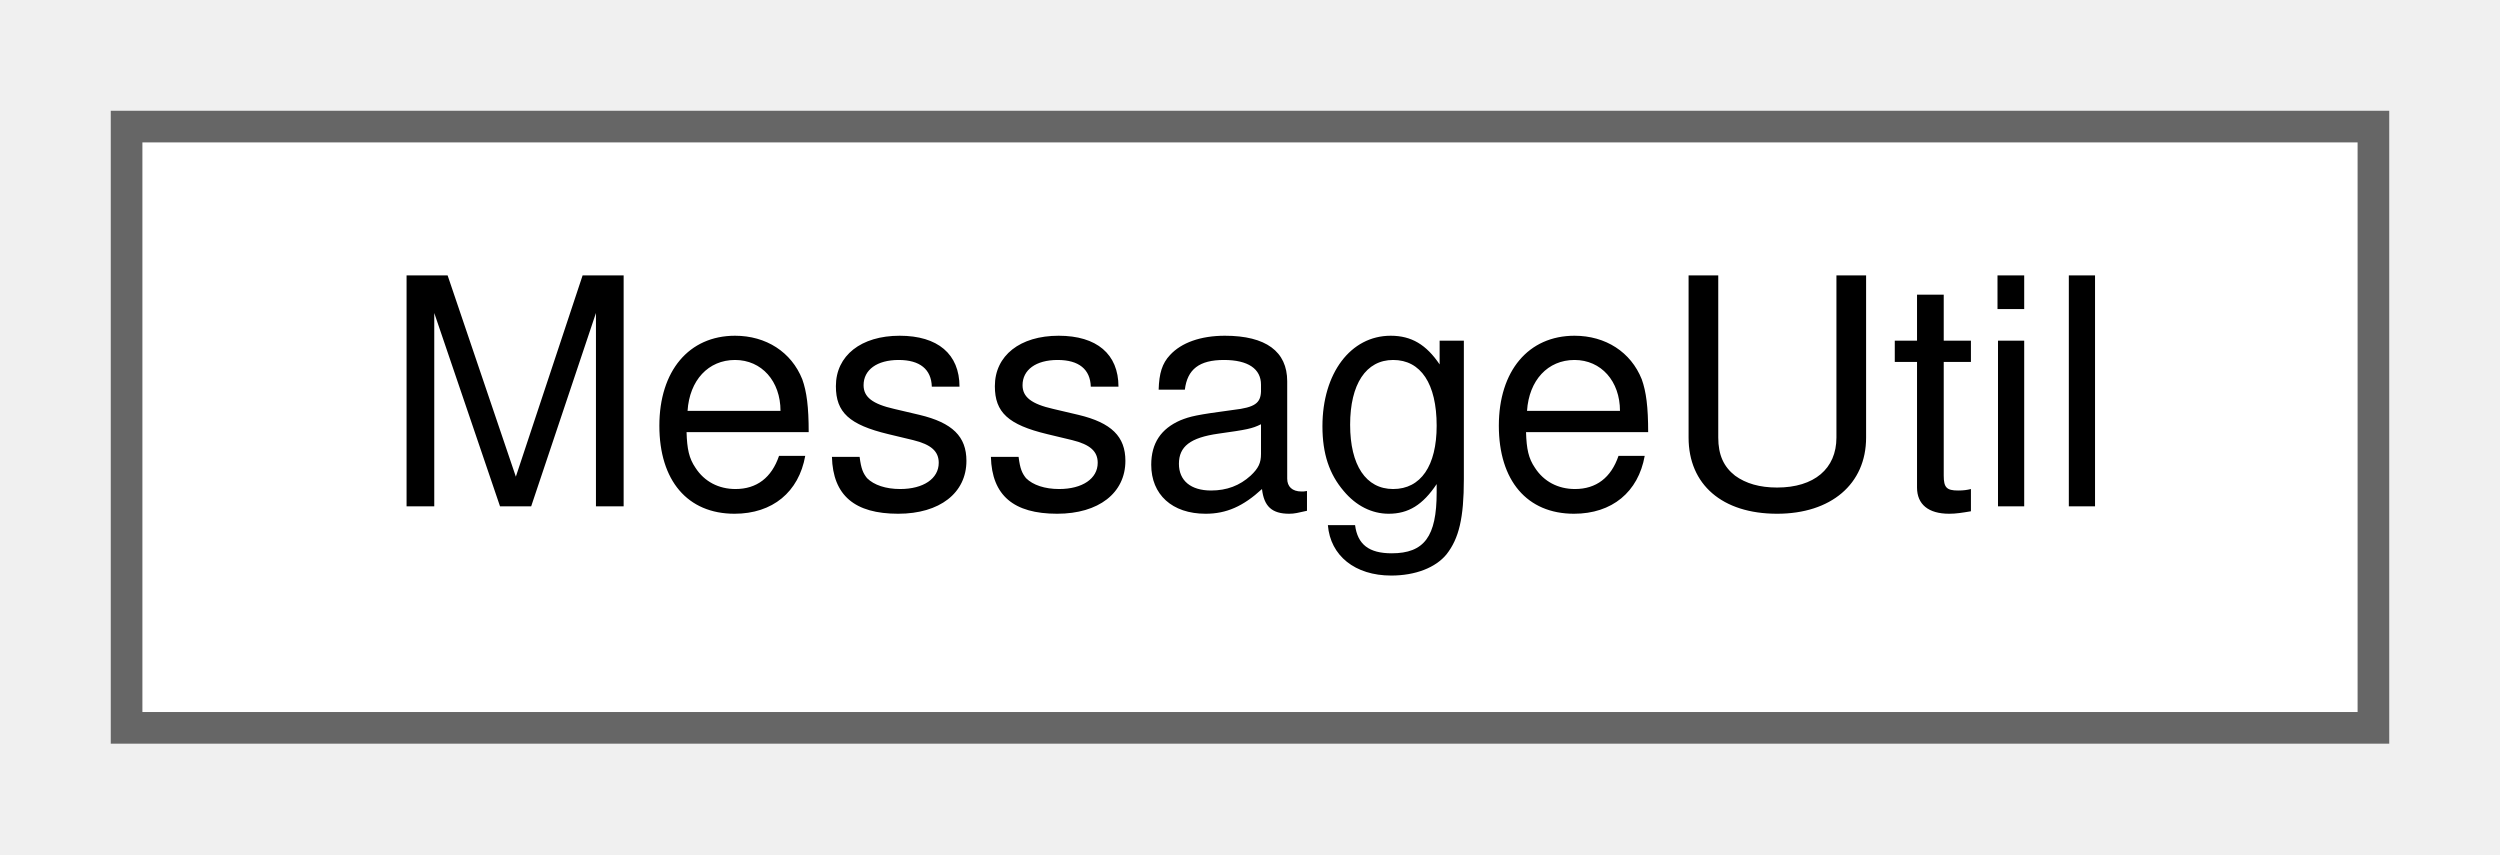
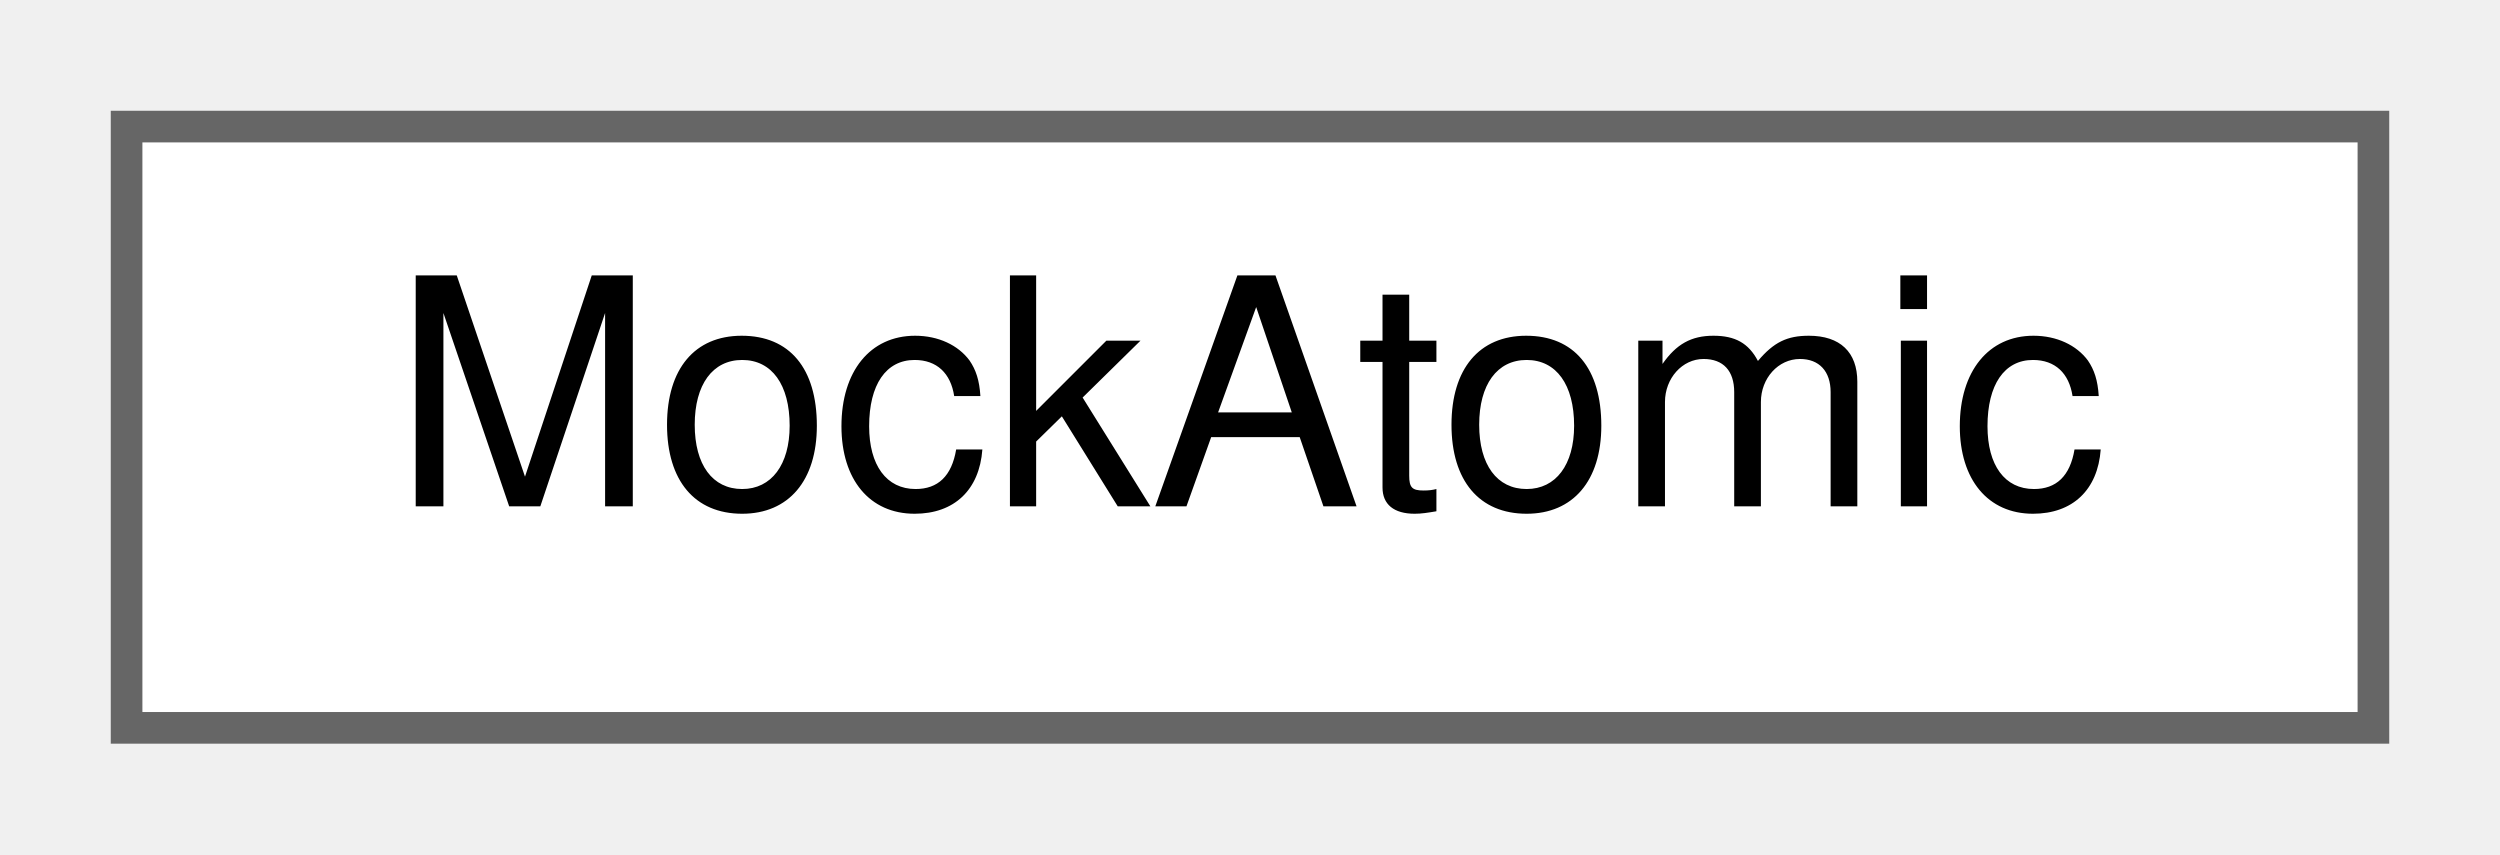
<svg xmlns="http://www.w3.org/2000/svg" xmlns:xlink="http://www.w3.org/1999/xlink" width="79pt" height="27pt" viewBox="0.00 0.00 79.00 27.00">
  <g id="graph0" class="graph" transform="scale(1 1) rotate(0) translate(4 23)">
    <g id="node1" class="node">
      <g id="a_node1">
-         <a xlink:href="class_z_m_1_1_utils_1_1_message_util.html" target="_top" xlink:title=" ">
+         <a xlink:href="class_z_m_1_1_store_1_1_mock_atomic.html" target="_top" xlink:title=" ">
          <polygon fill="white" stroke="#666666" points="71,-19 0,-19 0,0 71,0 71,-19" />
-           <text text-anchor="middle" x="35.5" y="-7" font-family="Helvetica,sans-Serif" font-size="10.00">MessageUtil</text>
+           <text text-anchor="middle" x="35.5" y="-7" font-family="Helvetica,sans-Serif" font-size="10.00">MockAtomic</text>
        </a>
      </g>
    </g>
  </g>
</svg>
